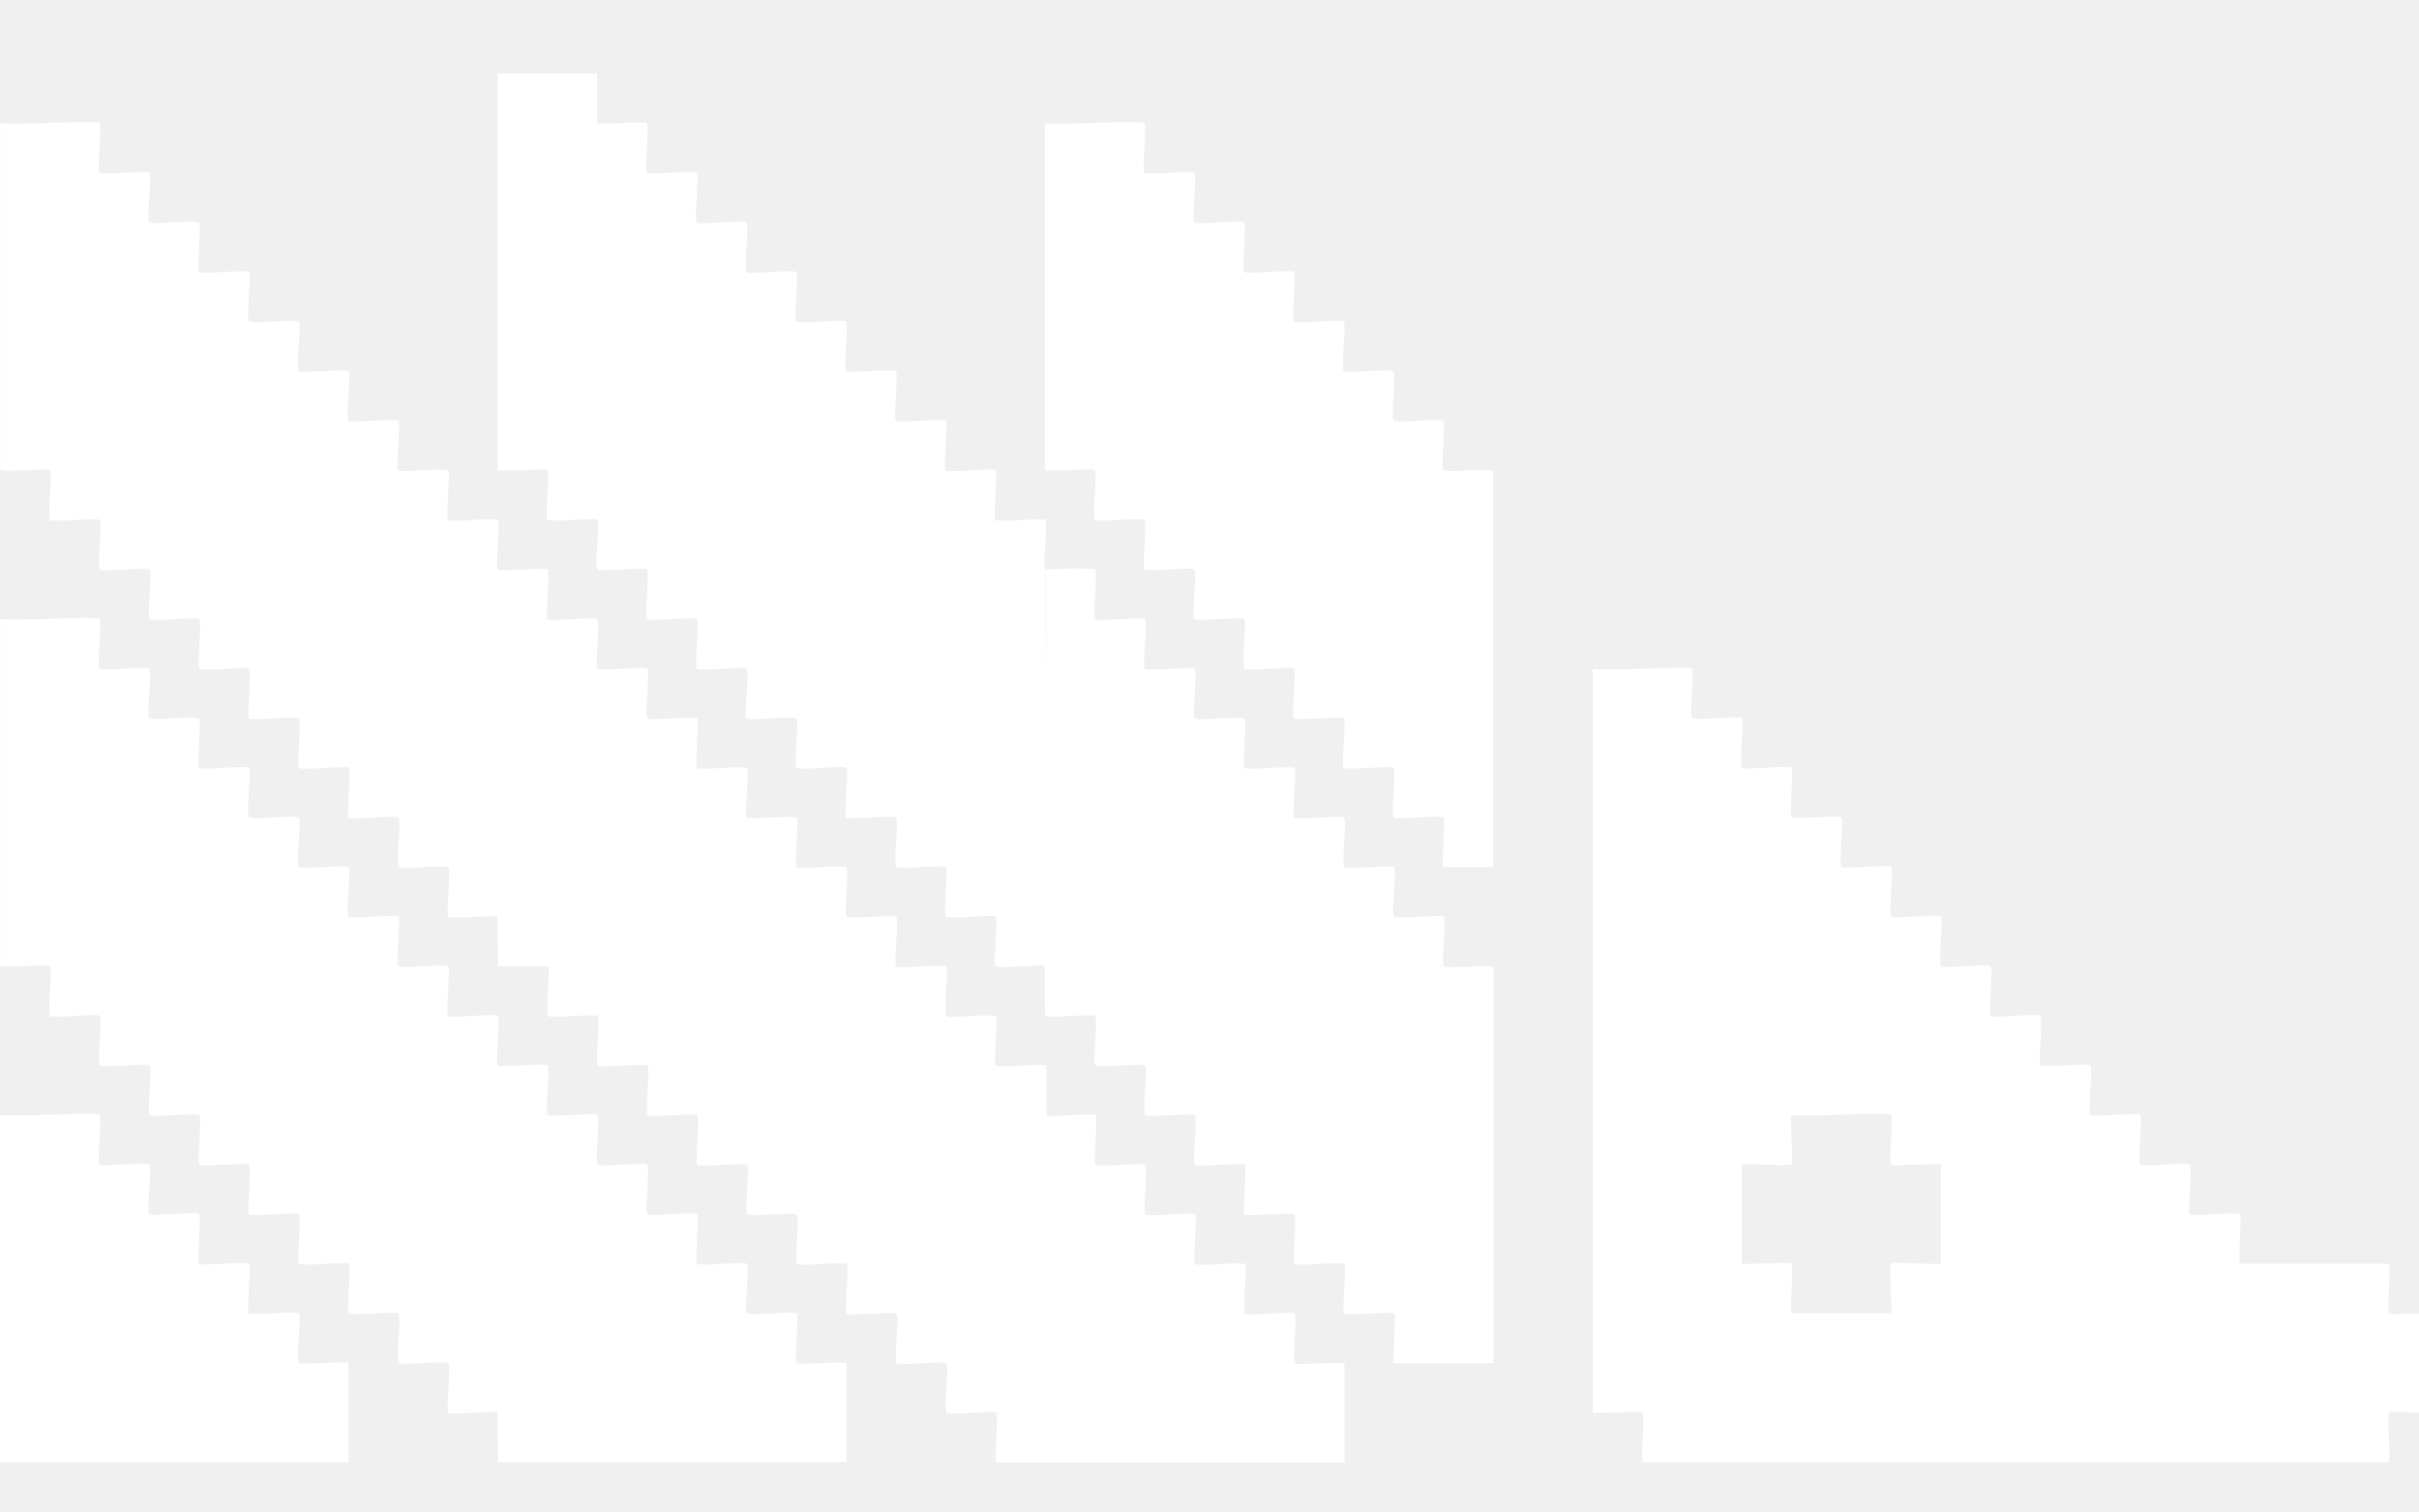
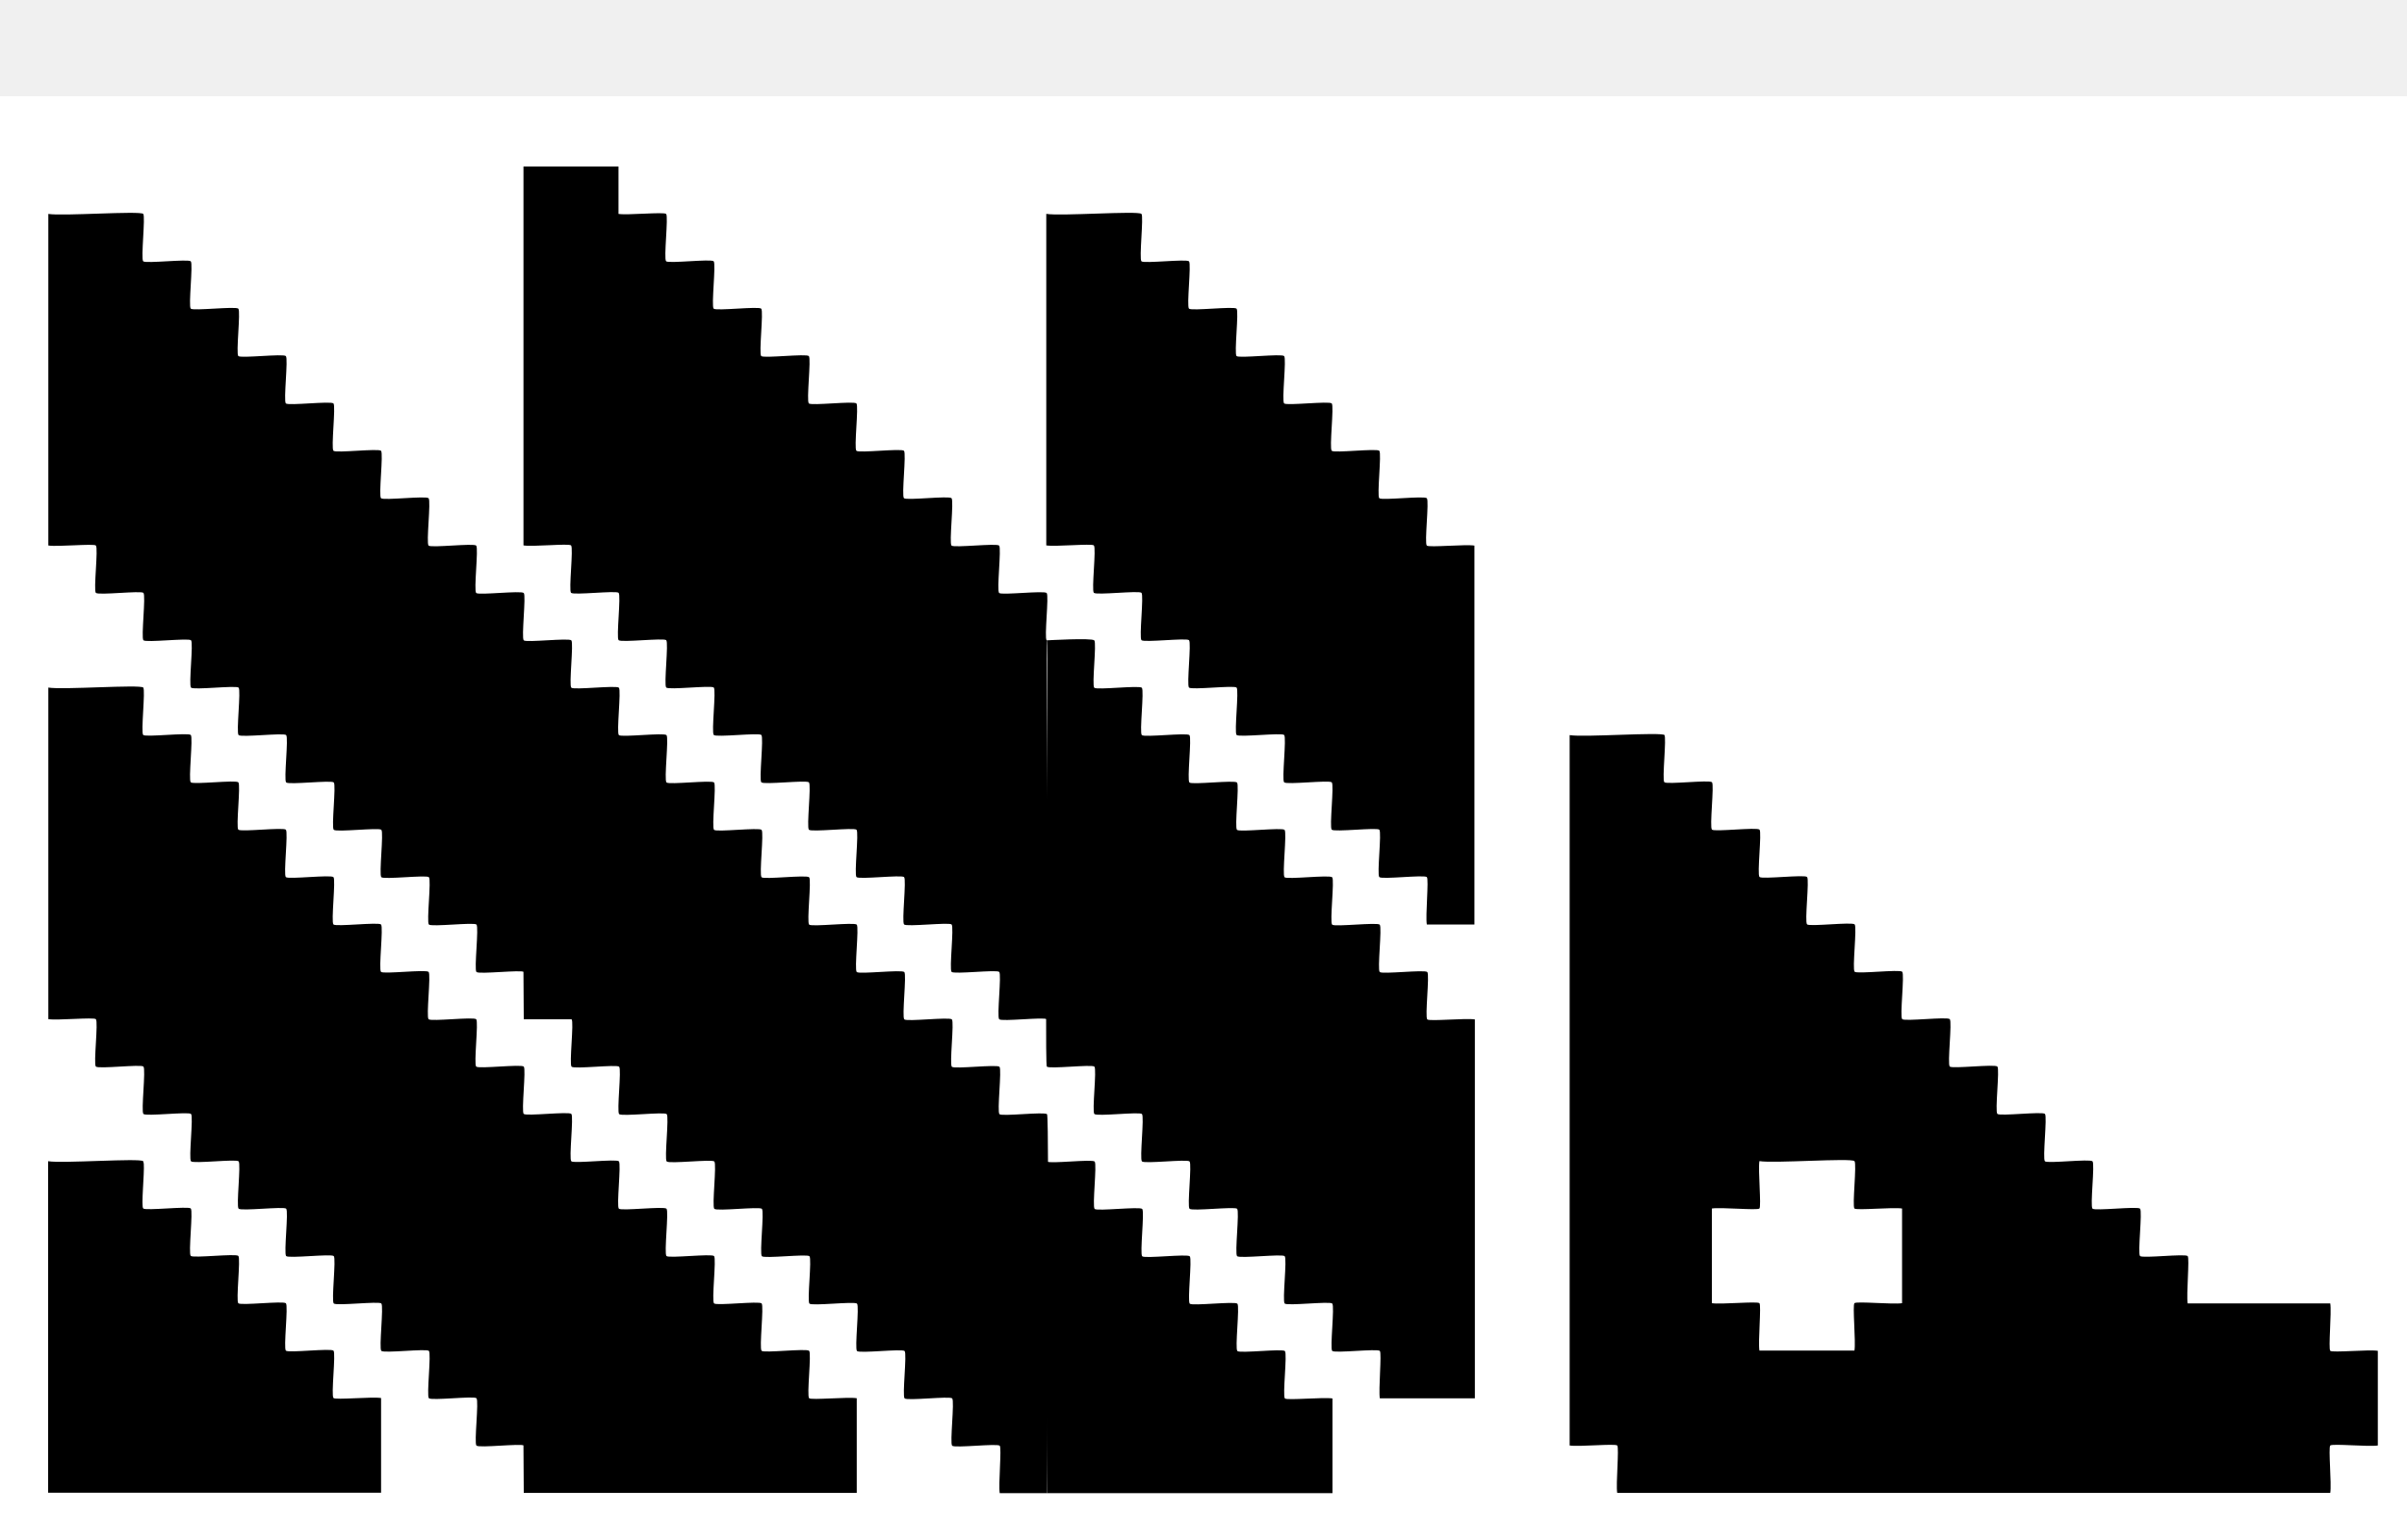
- <svg xmlns="http://www.w3.org/2000/svg" width="48" height="30" viewBox="0 0 48 30" fill="white">
+ <svg xmlns="http://www.w3.org/2000/svg" width="50" height="32" viewBox="-1 -1 50 30" fill="black">
+   <rect x="-1" y="0" width="50" height="30" fill="white" />
  <path fill="primary" d="M0 22.129C0.29 22.18 1.905 22.06 1.975 22.129L1.987 22.182C2.002 22.385 1.929 23.065 1.975 23.111C2.027 23.162 2.909 23.059 2.963 23.111C3.015 23.164 2.908 24.046 2.963 24.097C3.02 24.147 3.899 24.043 3.951 24.097C4.003 24.154 3.897 25.031 3.951 25.081C4.007 25.132 4.887 25.027 4.939 25.081C4.992 25.138 4.885 26.015 4.939 26.066C4.995 26.116 5.875 26.011 5.928 26.066C5.98 26.122 5.873 26.999 5.928 27.05C5.972 27.093 6.733 27.019 6.916 27.05V29.018H0V22.129ZM0.004 12.287C0.295 12.338 1.906 12.219 1.978 12.287H1.975C2.025 12.34 1.922 13.221 1.975 13.272C2.028 13.322 2.91 13.219 2.963 13.272C3.015 13.326 2.909 14.205 2.963 14.256C3.018 14.307 3.899 14.202 3.951 14.256C4.004 14.311 3.897 15.19 3.951 15.24C4.005 15.291 4.881 15.187 4.938 15.24C4.991 15.295 4.884 16.174 4.938 16.226C4.993 16.276 5.874 16.171 5.927 16.226C5.979 16.28 5.873 17.158 5.927 17.21C5.981 17.261 6.862 17.156 6.915 17.21C6.968 17.265 6.861 18.142 6.915 18.195C6.969 18.245 7.849 18.14 7.903 18.195C7.956 18.249 7.849 19.126 7.903 19.179C7.958 19.23 8.837 19.125 8.892 19.179C8.944 19.233 8.838 20.11 8.892 20.163C8.946 20.214 9.825 20.109 9.88 20.163C9.932 20.218 9.825 21.098 9.88 21.149C9.88 21.205 9.94 28.076 9.886 28.038C9.831 27.988 8.95 28.093 8.897 28.038C8.845 27.984 8.952 27.106 8.897 27.054C8.843 27.003 7.963 27.108 7.909 27.054C7.857 27 7.963 26.122 7.909 26.07C7.855 26.019 6.975 26.124 6.921 26.07C6.868 26.015 6.975 25.139 6.921 25.085C6.867 25.034 5.987 25.139 5.933 25.085C5.88 25.031 5.987 24.151 5.933 24.1C5.877 24.049 4.997 24.154 4.944 24.1C4.892 24.043 4.999 23.166 4.944 23.115C4.889 23.065 4.009 23.17 3.956 23.115C3.904 23.059 4.01 22.182 3.956 22.131C3.901 22.08 3.02 22.185 2.968 22.131C2.915 22.076 3.022 21.197 2.968 21.147C2.913 21.096 2.032 21.201 1.979 21.147C1.927 21.092 2.034 20.213 1.979 20.162C1.925 20.111 1.044 20.217 0.991 20.162C0.939 20.108 1.046 19.228 0.991 19.177C0.944 19.134 0.187 19.207 0.004 19.177V12.287ZM0.004 2.445C0.295 2.495 1.903 2.376 1.978 2.445H1.975C2.025 2.495 1.922 3.379 1.975 3.43C2.031 3.48 2.91 3.377 2.963 3.43C3.015 3.486 2.909 4.364 2.963 4.414C3.02 4.464 3.899 4.36 3.951 4.414C4.003 4.472 3.897 5.348 3.951 5.399C4.008 5.449 4.884 5.345 4.938 5.399C4.991 5.453 4.885 6.329 4.938 6.383C4.993 6.434 5.872 6.329 5.927 6.383C5.979 6.437 5.873 7.313 5.927 7.367C5.981 7.418 6.859 7.314 6.915 7.367C6.968 7.422 6.861 8.302 6.915 8.353C6.97 8.403 7.851 8.298 7.903 8.353C7.956 8.408 7.849 9.286 7.903 9.337C7.958 9.388 8.839 9.283 8.892 9.337C8.944 9.392 8.837 10.27 8.892 10.322C8.946 10.372 9.827 10.267 9.88 10.322C9.932 10.376 9.826 11.254 9.88 11.306C9.88 11.306 9.939 18.215 9.886 18.197C9.831 18.146 8.953 18.25 8.897 18.197C8.845 18.142 8.952 17.262 8.897 17.211C8.842 17.16 7.962 17.265 7.909 17.211C7.857 17.155 7.964 16.277 7.909 16.227C7.854 16.176 6.973 16.281 6.921 16.227C6.869 16.171 6.975 15.293 6.921 15.242C6.867 15.192 5.985 15.297 5.933 15.242C5.88 15.188 5.987 14.309 5.933 14.258C5.878 14.207 4.997 14.312 4.944 14.258C4.892 14.204 4.998 13.326 4.944 13.274C4.89 13.223 4.009 13.328 3.956 13.274C3.903 13.219 4.01 12.339 3.956 12.288C3.899 12.238 3.02 12.343 2.968 12.288C2.916 12.23 3.022 11.355 2.968 11.304C2.911 11.254 2.032 11.358 1.979 11.304C1.928 11.247 2.034 10.37 1.979 10.319C1.923 10.269 1.044 10.374 0.991 10.319C0.939 10.263 1.046 9.386 0.991 9.335C0.946 9.292 0.188 9.366 0.004 9.335V2.445Z" />
  <path fill="primary" d="M20.751 22.136C20.805 22.187 21.686 22.082 21.739 22.136C21.791 22.19 21.685 23.07 21.739 23.121C21.797 23.171 22.675 23.067 22.727 23.121C22.779 23.179 22.673 24.055 22.727 24.105C22.784 24.156 23.663 24.051 23.715 24.105C23.767 24.163 23.661 25.039 23.715 25.09C23.772 25.14 24.651 25.036 24.704 25.09C24.756 25.147 24.649 26.024 24.704 26.074C24.76 26.125 25.636 26.021 25.691 26.074C25.744 26.129 25.638 27.004 25.691 27.059C25.735 27.102 26.495 27.028 26.679 27.059V29.026H20.751C20.751 29.026 20.696 22.092 20.751 22.136ZM20.743 11.306C20.743 11.306 21.675 11.252 21.731 11.306C21.784 11.36 21.677 12.24 21.731 12.291C21.786 12.342 22.667 12.237 22.719 12.291C22.772 12.347 22.665 13.225 22.719 13.275C22.774 13.326 23.655 13.221 23.708 13.275C23.76 13.331 23.653 14.209 23.708 14.26C23.762 14.311 24.643 14.205 24.696 14.26C24.748 14.314 24.642 15.193 24.696 15.244C24.75 15.295 25.631 15.19 25.684 15.244C25.737 15.299 25.63 16.177 25.684 16.229C25.739 16.279 26.619 16.174 26.673 16.229C26.725 16.283 26.618 17.163 26.673 17.214C26.73 17.264 27.608 17.16 27.661 17.214C27.713 17.272 27.607 18.148 27.661 18.198C27.718 18.248 28.597 18.144 28.649 18.198C28.701 18.256 28.595 19.132 28.649 19.183C28.695 19.226 29.454 19.152 29.637 19.183V27.056H27.663C27.632 26.875 27.706 26.119 27.663 26.071C27.61 26.019 26.73 26.123 26.674 26.071C26.622 26.019 26.729 25.137 26.674 25.086C26.62 25.035 25.739 25.14 25.686 25.086C25.634 25.03 25.741 24.152 25.686 24.102C25.632 24.051 24.75 24.156 24.698 24.102C24.645 24.047 24.752 23.169 24.698 23.117C24.644 23.067 23.762 23.172 23.71 23.117C23.657 23.063 23.764 22.185 23.71 22.133C23.655 22.082 22.775 22.187 22.721 22.133C22.669 22.078 22.775 21.201 22.721 21.148C22.667 21.098 21.787 21.203 21.733 21.148C21.68 21.094 21.788 20.214 21.733 20.163C21.676 20.113 20.797 20.218 20.745 20.163C20.693 20.078 20.797 11.356 20.743 11.306ZM20.734 2.444C21.024 2.495 22.637 2.376 22.709 2.444H22.711C22.761 2.495 22.658 3.379 22.711 3.43C22.766 3.48 23.646 3.377 23.699 3.43C23.751 3.485 23.645 4.363 23.699 4.414C23.755 4.465 24.635 4.36 24.687 4.414C24.739 4.471 24.633 5.348 24.687 5.399C24.743 5.449 25.623 5.344 25.675 5.399C25.728 5.455 25.621 6.332 25.675 6.383C25.731 6.433 26.611 6.329 26.664 6.383C26.716 6.438 26.609 7.317 26.664 7.367C26.718 7.418 27.599 7.313 27.652 7.367C27.704 7.422 27.598 8.302 27.652 8.353C27.711 8.402 28.587 8.298 28.639 8.353C28.692 8.407 28.585 9.285 28.639 9.337C28.683 9.38 29.444 9.306 29.628 9.337V17.21H28.639C28.607 17.029 28.685 16.268 28.639 16.225C28.582 16.173 27.705 16.279 27.652 16.225C27.599 16.17 27.706 15.292 27.652 15.24C27.598 15.19 26.717 15.294 26.664 15.24C26.611 15.186 26.718 14.309 26.664 14.256C26.609 14.205 25.729 14.31 25.675 14.256C25.623 14.202 25.729 13.325 25.675 13.272C25.621 13.221 24.742 13.325 24.687 13.272C24.635 13.217 24.741 12.341 24.687 12.287C24.633 12.236 23.754 12.341 23.699 12.287C23.646 12.233 23.753 11.353 23.699 11.302C23.643 11.251 22.763 11.356 22.711 11.302C22.659 11.245 22.765 10.368 22.711 10.318C22.655 10.267 21.775 10.372 21.722 10.318C21.67 10.262 21.777 9.384 21.722 9.333C21.678 9.29 20.917 9.364 20.734 9.333V2.444Z" />
  <path fill="primary" d="M9.88 11.306C9.936 11.356 10.815 11.252 10.868 11.306C10.92 11.362 10.814 12.24 10.868 12.29C10.924 12.341 11.804 12.236 11.856 12.29C11.908 12.346 11.802 13.224 11.856 13.275C11.911 13.325 12.792 13.22 12.845 13.275C12.897 13.33 12.79 14.208 12.845 14.259C12.899 14.31 13.78 14.205 13.833 14.259C13.885 14.314 13.778 15.194 13.833 15.244C13.892 15.294 14.768 15.19 14.82 15.244C14.873 15.299 14.766 16.177 14.82 16.229C14.874 16.279 15.755 16.174 15.808 16.229C15.861 16.283 15.754 17.161 15.808 17.213C15.863 17.264 16.743 17.159 16.797 17.213C16.849 17.267 16.743 18.145 16.797 18.198C16.851 18.248 17.731 18.143 17.785 18.198C17.837 18.252 17.731 19.128 17.785 19.182C17.839 19.233 18.718 19.128 18.773 19.182C18.826 19.236 18.719 20.116 18.773 20.167C18.829 20.218 19.709 20.113 19.762 20.167C19.814 20.224 19.707 21.101 19.762 21.152C19.817 21.202 20.697 21.097 20.75 21.152C20.802 21.22 20.75 28.956 20.75 29.026H19.767C19.737 28.844 19.811 28.085 19.767 28.041C19.715 27.989 18.832 28.094 18.779 28.041C18.727 27.989 18.833 27.109 18.779 27.057C18.725 27.006 17.844 27.111 17.791 27.057C17.738 27.003 17.845 26.125 17.791 26.073C17.736 26.022 16.856 26.127 16.802 26.073C16.75 26.018 16.856 25.141 16.802 25.088C16.748 25.037 15.868 25.142 15.814 25.088C15.762 25.034 15.869 24.154 15.814 24.103C15.758 24.052 14.878 24.157 14.826 24.103C14.774 24.046 14.88 23.169 14.826 23.118C14.77 23.068 13.89 23.173 13.838 23.118C13.786 23.062 13.892 22.185 13.838 22.134C13.782 22.084 12.902 22.188 12.849 22.134C12.797 22.078 12.904 21.2 12.849 21.15C12.794 21.099 11.914 21.204 11.861 21.15C11.809 21.094 11.915 20.216 11.861 20.165C11.807 20.114 10.925 20.22 10.873 20.165C10.82 20.111 10.927 19.231 10.873 19.18H9.88C9.879 19.11 9.825 11.255 9.88 11.306ZM9.88 21.146C9.934 21.197 10.813 21.092 10.868 21.146C10.921 21.2 10.813 22.08 10.868 22.131C10.924 22.181 11.804 22.077 11.856 22.131C11.908 22.188 11.802 23.065 11.856 23.116C11.912 23.166 12.792 23.061 12.845 23.116C12.897 23.172 12.79 24.049 12.845 24.1C12.9 24.15 13.78 24.046 13.833 24.1C13.885 24.155 13.778 25.034 13.833 25.084C13.888 25.135 14.768 25.03 14.821 25.084C14.873 25.139 14.767 26.018 14.821 26.069C14.875 26.119 15.751 26.015 15.808 26.069C15.861 26.123 15.754 27.002 15.808 27.054C15.852 27.097 16.613 27.023 16.797 27.054V29.021H9.88C9.879 28.976 9.826 21.114 9.88 21.146ZM11.848 2.445C12.03 2.475 12.79 2.4 12.837 2.445C12.889 2.497 12.783 3.376 12.837 3.429C12.891 3.48 13.77 3.375 13.825 3.429C13.877 3.483 13.771 4.364 13.825 4.414C13.881 4.465 14.761 4.36 14.813 4.414C14.865 4.471 14.759 5.348 14.813 5.399C14.869 5.449 15.749 5.344 15.802 5.399C15.854 5.455 15.747 6.332 15.802 6.383C15.857 6.434 16.737 6.329 16.79 6.383C16.842 6.438 16.735 7.317 16.79 7.367C16.844 7.418 17.726 7.313 17.778 7.367C17.831 7.422 17.724 8.301 17.778 8.352C17.832 8.403 18.714 8.297 18.766 8.352C18.819 8.406 18.712 9.286 18.766 9.337C18.825 9.387 19.702 9.283 19.755 9.337C19.806 9.396 19.7 10.271 19.755 10.322C19.812 10.371 20.688 10.268 20.742 10.322C20.794 10.376 20.688 11.253 20.742 11.306C20.742 11.306 20.798 19.23 20.744 19.179C20.689 19.128 19.808 19.233 19.756 19.179C19.703 19.123 19.81 18.245 19.756 18.195C19.701 18.144 18.82 18.249 18.767 18.195C18.715 18.14 18.822 17.26 18.767 17.209C18.708 17.16 17.832 17.264 17.78 17.209C17.728 17.154 17.834 16.276 17.78 16.225C17.726 16.174 16.845 16.279 16.792 16.225C16.739 16.171 16.846 15.293 16.792 15.241C16.737 15.19 15.857 15.295 15.803 15.241C15.751 15.186 15.857 14.309 15.803 14.256C15.749 14.205 14.869 14.31 14.815 14.256C14.763 14.202 14.869 13.325 14.815 13.272C14.761 13.221 13.881 13.326 13.827 13.272C13.774 13.217 13.881 12.337 13.827 12.286C13.771 12.236 12.891 12.341 12.839 12.286C12.787 12.23 12.893 11.353 12.839 11.302C12.783 11.252 11.903 11.356 11.85 11.302C11.798 11.246 11.905 10.368 11.85 10.318C11.795 10.267 10.915 10.372 10.862 10.318C10.81 10.262 10.916 9.384 10.862 9.333C10.816 9.288 10.057 9.366 9.874 9.333V1.46H11.848V2.445Z" />
  <path fill="primary" d="M33.573 13.27C33.624 13.32 33.521 14.203 33.573 14.254C33.626 14.305 34.509 14.201 34.562 14.254C34.614 14.307 34.507 15.188 34.562 15.239C34.616 15.289 35.497 15.184 35.55 15.239C35.602 15.293 35.495 16.172 35.55 16.223C35.604 16.274 36.485 16.169 36.538 16.223C36.59 16.278 36.483 17.157 36.538 17.208C36.592 17.259 37.474 17.153 37.526 17.208C37.579 17.262 37.472 18.142 37.526 18.192C37.581 18.243 38.462 18.138 38.514 18.192C38.567 18.247 38.46 19.126 38.514 19.177C38.569 19.228 39.45 19.122 39.502 19.177C39.555 19.231 39.448 20.111 39.502 20.162C39.557 20.212 40.438 20.107 40.491 20.162C40.543 20.216 40.436 21.095 40.491 21.146C40.545 21.197 41.426 21.092 41.479 21.146C41.531 21.2 41.425 22.08 41.479 22.131C41.533 22.181 42.414 22.076 42.467 22.131C42.52 22.185 42.413 23.064 42.467 23.115C42.522 23.166 43.403 23.061 43.455 23.115C43.508 23.17 43.401 24.049 43.455 24.1C43.51 24.151 44.391 24.047 44.444 24.1C44.487 24.143 44.413 24.903 44.444 25.084H47.406C47.437 25.266 47.363 26.025 47.406 26.069C47.45 26.112 48.211 26.038 48.394 26.069V28.036C48.211 28.067 47.45 27.993 47.406 28.036C47.363 28.08 47.437 28.84 47.406 29.021H32.594C32.563 28.84 32.638 28.08 32.594 28.036C32.551 27.993 31.789 28.067 31.606 28.036V13.275C31.896 13.326 33.512 13.206 33.581 13.275L33.573 13.27ZM37.522 22.127C37.452 22.058 35.838 22.178 35.548 22.127C35.517 22.308 35.591 23.068 35.548 23.112C35.504 23.155 34.743 23.081 34.56 23.112V25.079C34.743 25.11 35.504 25.035 35.548 25.079C35.591 25.122 35.517 25.882 35.548 26.064H37.522C37.553 25.882 37.479 25.122 37.522 25.079C37.566 25.035 38.328 25.11 38.511 25.079V23.112C38.328 23.081 37.566 23.155 37.522 23.112C37.472 23.061 37.575 22.178 37.522 22.127Z" />
  <path fill="primary" d="M70.107 6.381C70.158 6.432 70.055 7.315 70.107 7.366C70.16 7.416 71.043 7.313 71.096 7.366C71.148 7.418 71.041 8.299 71.096 8.35C71.15 8.401 72.031 8.296 72.084 8.35C72.136 8.405 72.029 9.284 72.084 9.335C72.127 9.378 72.889 9.304 73.072 9.335V15.239C73.072 15.288 72.084 15.19 72.084 15.239V17.206H70.109C70.06 17.206 70.158 18.191 70.109 18.191H64.186V25.079H60.236V6.381H70.111H70.107ZM68.133 10.318C67.993 10.178 64.695 10.423 64.184 10.318V14.254H68.133C68.164 14.073 68.089 13.313 68.133 13.27C68.176 13.226 68.938 13.3 69.121 13.27V11.302C68.938 11.271 68.176 11.346 68.133 11.302C68.082 11.251 68.185 10.368 68.133 10.318Z" />
  <path fill="primary" d="M83.931 11.3C83.982 11.351 83.879 12.234 83.931 12.285C83.984 12.336 84.867 12.232 84.919 12.285C84.972 12.337 84.865 13.219 84.919 13.269C84.974 13.32 85.855 13.215 85.908 13.269C85.96 13.324 85.853 14.203 85.908 14.254C85.951 14.297 86.713 14.223 86.896 14.254V16.221C86.896 16.27 87.884 16.172 87.884 16.221V20.158C87.884 20.207 86.896 20.109 86.896 20.158V22.125C86.713 22.156 85.951 22.082 85.908 22.125C85.855 22.178 85.962 23.059 85.908 23.11C85.853 23.16 84.972 23.055 84.919 23.11C84.867 23.164 84.974 24.044 84.919 24.094C84.865 24.145 83.984 24.042 83.931 24.094C83.888 24.138 83.962 24.898 83.931 25.079H78.007C77.977 24.898 78.051 24.138 78.007 24.094C77.955 24.042 77.072 24.147 77.019 24.094C76.967 24.042 77.074 23.16 77.019 23.11C76.965 23.059 76.084 23.164 76.031 23.11C75.978 23.055 76.085 22.176 76.031 22.125C75.988 22.082 75.226 22.156 75.043 22.125V20.158C75.043 20.109 74.055 20.207 74.055 20.158V15.237C74.238 15.206 74.999 15.28 75.043 15.237C75.096 15.184 74.989 14.303 75.043 14.252C75.097 14.201 75.978 14.307 76.031 14.252C76.084 14.198 75.977 13.318 76.031 13.268C76.085 13.217 76.967 13.322 77.019 13.268C77.072 13.213 76.965 12.334 77.019 12.283C77.074 12.232 77.955 12.336 78.007 12.283C78.051 12.239 77.977 11.48 78.007 11.299C78.731 11.458 83.723 11.09 83.931 11.299V11.3ZM81.957 14.254C81.886 14.185 80.272 14.305 79.982 14.254C79.951 14.435 80.026 15.195 79.982 15.239C79.93 15.291 79.046 15.186 78.994 15.239C78.941 15.291 79.048 16.172 78.994 16.223C78.95 16.267 78.189 16.192 78.006 16.223V20.16C78.189 20.19 78.95 20.116 78.994 20.16C79.046 20.212 78.939 21.093 78.994 21.144C79.048 21.195 79.93 21.092 79.982 21.144C80.026 21.188 79.951 21.947 79.982 22.129H81.957C81.987 21.947 81.913 21.188 81.957 21.144C82.009 21.092 82.892 21.197 82.945 21.144C82.997 21.092 82.89 20.21 82.945 20.16C82.988 20.116 83.75 20.19 83.933 20.16V16.223C83.75 16.192 82.988 16.267 82.945 16.223C82.892 16.171 82.999 15.289 82.945 15.239C82.89 15.188 82.009 15.291 81.957 15.239C81.904 15.186 82.009 14.305 81.957 14.254Z" />
  <path fill="primary" d="M96.767 11.3C96.818 11.351 96.714 12.234 96.767 12.285C96.819 12.336 97.703 12.232 97.755 12.285C97.808 12.338 97.701 13.219 97.755 13.27C97.799 13.313 98.56 13.239 98.743 13.27V15.237H95.781C95.731 15.237 95.829 14.252 95.781 14.252H92.818V16.22C93.001 16.25 93.762 16.176 93.806 16.22C93.849 16.263 93.775 17.023 93.806 17.204H97.755C97.786 17.386 97.712 18.145 97.755 18.189C97.808 18.241 98.691 18.136 98.743 18.189C98.796 18.241 98.689 19.123 98.743 19.173C98.787 19.217 99.548 19.142 99.731 19.173V23.11C99.548 23.141 98.787 23.066 98.743 23.11C98.7 23.153 98.774 23.913 98.743 24.094H96.769C96.72 24.094 96.818 25.079 96.769 25.079H91.831C91.782 25.079 91.88 24.094 91.831 24.094H89.857C89.826 23.913 89.9 23.153 89.857 23.11C89.813 23.066 89.052 23.141 88.868 23.11V20.158H91.831C91.88 20.158 91.782 21.142 91.831 21.142H93.806C93.855 21.142 93.757 22.127 93.806 22.127H95.781V19.175H92.818C92.769 19.175 92.867 18.191 92.818 18.191H90.843C90.812 18.009 90.887 17.25 90.843 17.206C90.79 17.154 89.907 17.259 89.855 17.206C89.802 17.154 89.909 16.272 89.855 16.221C89.811 16.178 89.05 16.252 88.867 16.221V13.27C89.05 13.239 89.811 13.313 89.855 13.27C89.907 13.217 89.8 12.336 89.855 12.285C89.909 12.234 90.79 12.338 90.843 12.285C90.887 12.242 90.812 11.482 90.843 11.3C91.567 11.46 96.558 11.092 96.767 11.3Z" />
  <path fill="primary" d="M105.654 7.364V11.3H109.603V14.252H105.654V21.141H109.603V25.077H105.654C105.605 25.077 105.703 24.093 105.654 24.093H103.679C103.648 23.911 103.723 23.152 103.679 23.108C103.635 23.065 102.874 23.139 102.691 23.108V21.141C102.691 21.092 101.703 21.19 101.703 21.141V14.252H99.728V11.3H101.703V7.364H105.652H105.654Z" />
  <path fill="primary" d="M115.528 6.381V13.27H122.44V6.381H126.391V25.079H122.44V17.206H115.528V25.079H111.579V6.381H115.528Z" />
  <path fill="primary" d="M139.227 11.3C139.278 11.351 139.175 12.234 139.227 12.285C139.28 12.336 140.163 12.232 140.215 12.285C140.268 12.337 140.161 13.219 140.215 13.269C140.27 13.32 141.151 13.215 141.204 13.269C141.256 13.324 141.149 14.203 141.204 14.254C141.247 14.297 142.009 14.223 142.192 14.254V16.221C142.192 16.27 143.18 16.172 143.18 16.221V20.158C143.18 20.207 142.192 20.109 142.192 20.158V22.125C142.009 22.156 141.247 22.082 141.204 22.125C141.151 22.178 141.258 23.059 141.204 23.11C141.149 23.16 140.268 23.055 140.215 23.11C140.163 23.164 140.27 24.044 140.215 24.094C140.161 24.145 139.28 24.042 139.227 24.094C139.184 24.138 139.258 24.898 139.227 25.079H133.303C133.273 24.898 133.347 24.138 133.303 24.094C133.251 24.042 132.368 24.147 132.315 24.094C132.263 24.042 132.37 23.16 132.315 23.11C132.261 23.059 131.38 23.164 131.327 23.11C131.274 23.055 131.381 22.176 131.327 22.125C131.283 22.082 130.522 22.156 130.339 22.125V20.158C130.339 20.109 129.351 20.207 129.351 20.158V15.237C129.534 15.206 130.295 15.28 130.339 15.237C130.391 15.184 130.284 14.303 130.339 14.252C130.393 14.201 131.274 14.307 131.327 14.252C131.38 14.198 131.273 13.318 131.327 13.268C131.381 13.217 132.263 13.322 132.315 13.268C132.368 13.213 132.261 12.334 132.315 12.283C132.37 12.232 133.251 12.336 133.303 12.283C133.347 12.239 133.273 11.48 133.303 11.299C134.027 11.458 139.019 11.09 139.227 11.299V11.3ZM137.253 14.254C137.182 14.185 135.568 14.305 135.278 14.254C135.247 14.435 135.321 15.195 135.278 15.239C135.225 15.291 134.342 15.186 134.29 15.239C134.237 15.291 134.344 16.172 134.29 16.223C134.246 16.267 133.485 16.192 133.302 16.223V20.16C133.485 20.19 134.246 20.116 134.29 20.16C134.342 20.212 134.235 21.093 134.29 21.144C134.344 21.195 135.225 21.092 135.278 21.144C135.321 21.188 135.247 21.947 135.278 22.129H137.253C137.283 21.947 137.209 21.188 137.253 21.144C137.305 21.092 138.188 21.197 138.241 21.144C138.293 21.092 138.186 20.21 138.241 20.16C138.284 20.116 139.046 20.19 139.229 20.16V16.223C139.046 16.192 138.284 16.267 138.241 16.223C138.188 16.171 138.295 15.289 138.241 15.239C138.186 15.188 137.305 15.291 137.253 15.239C137.2 15.186 137.305 14.305 137.253 14.254Z" />
  <path fill="primary" d="M157 27.046H156.012C155.979 27.228 156.057 27.987 156.012 28.031C155.959 28.083 155.076 27.978 155.024 28.031C154.98 28.074 155.054 28.834 155.024 29.015H153.049C153 29.015 153.098 30 153.049 30H148.112C148.063 30 148.161 29.015 148.112 29.015H146.137C146.106 28.834 146.181 28.074 146.137 28.031C146.094 27.987 145.332 28.062 145.149 28.031V25.079H148.112C148.161 25.079 148.063 26.064 148.112 26.064H150.086C150.135 26.064 150.037 27.048 150.086 27.048H152.061C152.092 26.867 152.017 26.107 152.061 26.064C152.113 26.011 152.996 26.116 153.049 26.064C153.102 26.011 152.995 25.13 153.049 25.079C153.092 25.035 153.854 25.11 154.037 25.079V23.112H153.049V24.096H147.125C147.094 23.915 147.169 23.155 147.125 23.112C147.073 23.059 146.19 23.164 146.137 23.112C146.084 23.059 146.191 22.178 146.137 22.127C146.083 22.076 145.201 22.181 145.149 22.127C145.096 22.073 145.203 21.193 145.149 21.142C145.105 21.099 144.344 21.173 144.161 21.142V16.221C144.161 16.172 145.149 16.27 145.149 16.221V13.27C145.332 13.239 146.094 13.313 146.137 13.27C146.181 13.226 146.106 12.466 146.137 12.285H148.112C148.161 12.285 148.063 11.3 148.112 11.3H152.061C152.11 11.3 152.012 12.285 152.061 12.285H154.035C154.066 12.104 153.992 11.344 154.035 11.3C154.141 11.195 156.594 11.38 156.998 11.3V27.046H157ZM152.063 14.254C151.957 14.149 149.501 14.332 149.1 14.254C149.069 14.435 149.143 15.195 149.1 15.239C149.056 15.282 148.295 15.208 148.112 15.239V20.16C148.295 20.191 149.056 20.116 149.1 20.16C149.143 20.203 149.069 20.963 149.1 21.144H152.063C152.093 20.963 152.019 20.203 152.063 20.16C152.106 20.116 152.868 20.191 153.051 20.16V15.239C152.868 15.208 152.106 15.282 152.063 15.239C152.012 15.188 152.115 14.305 152.063 14.254Z" />
</svg>
